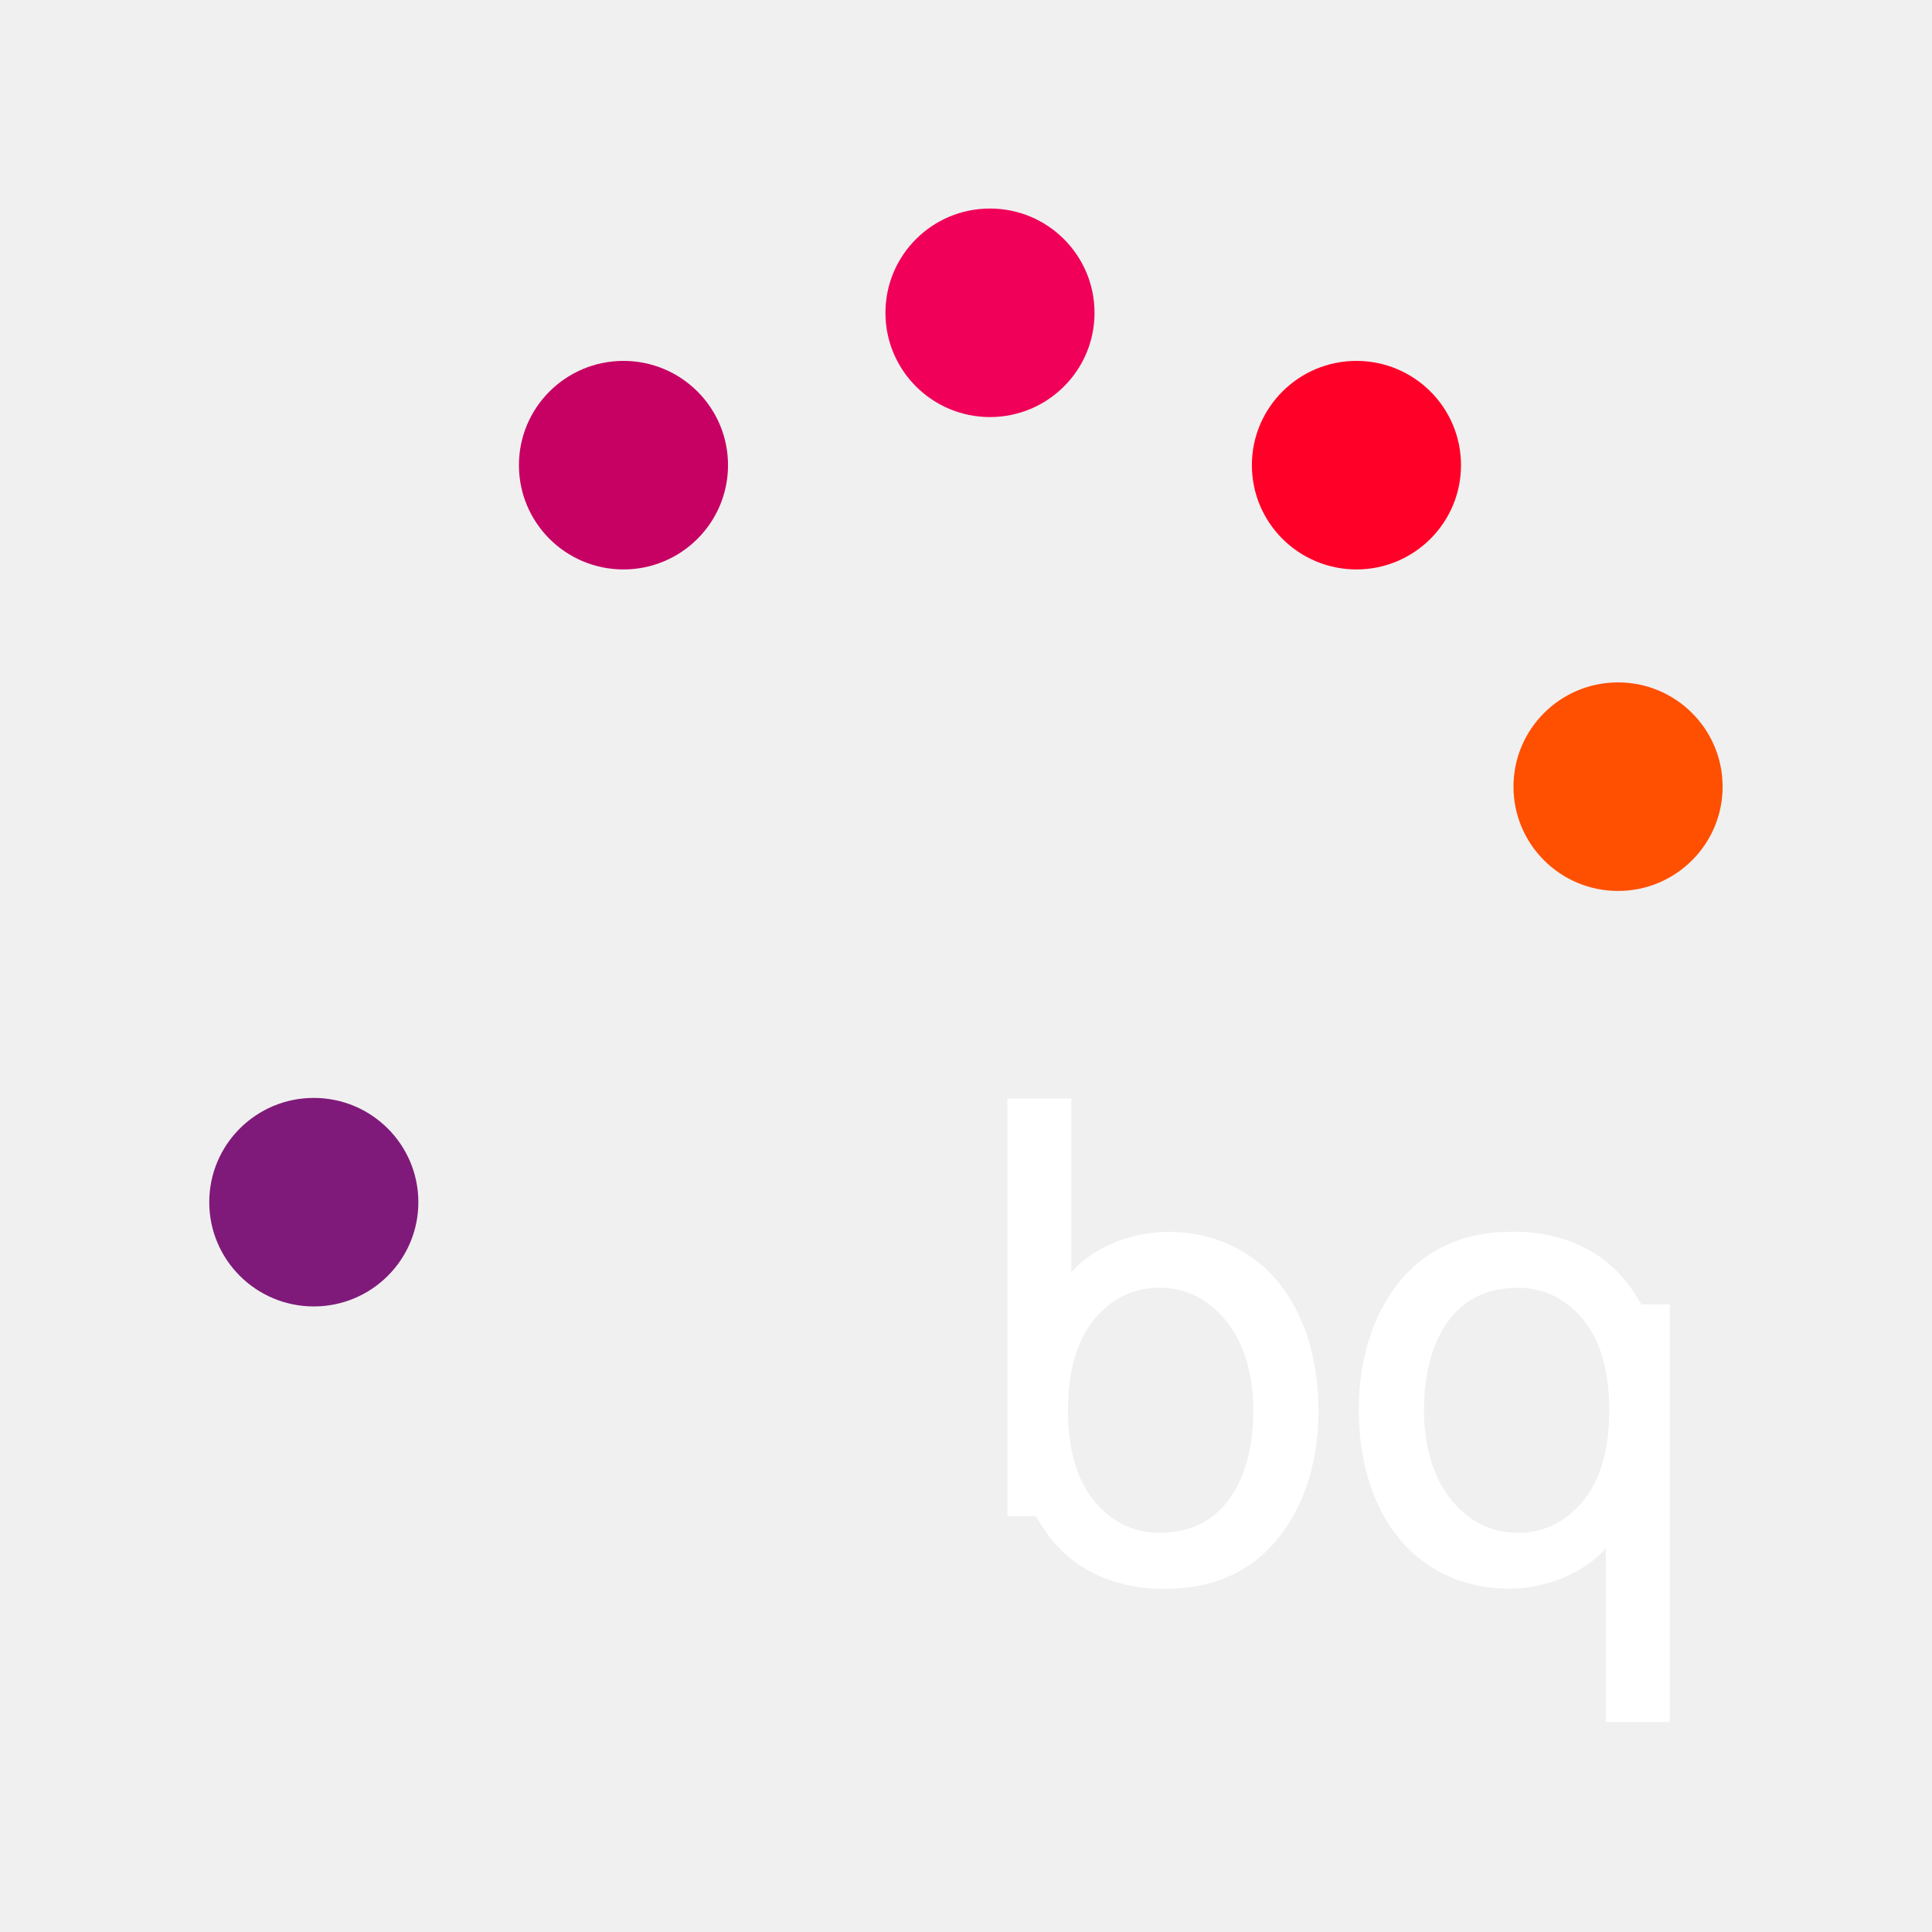
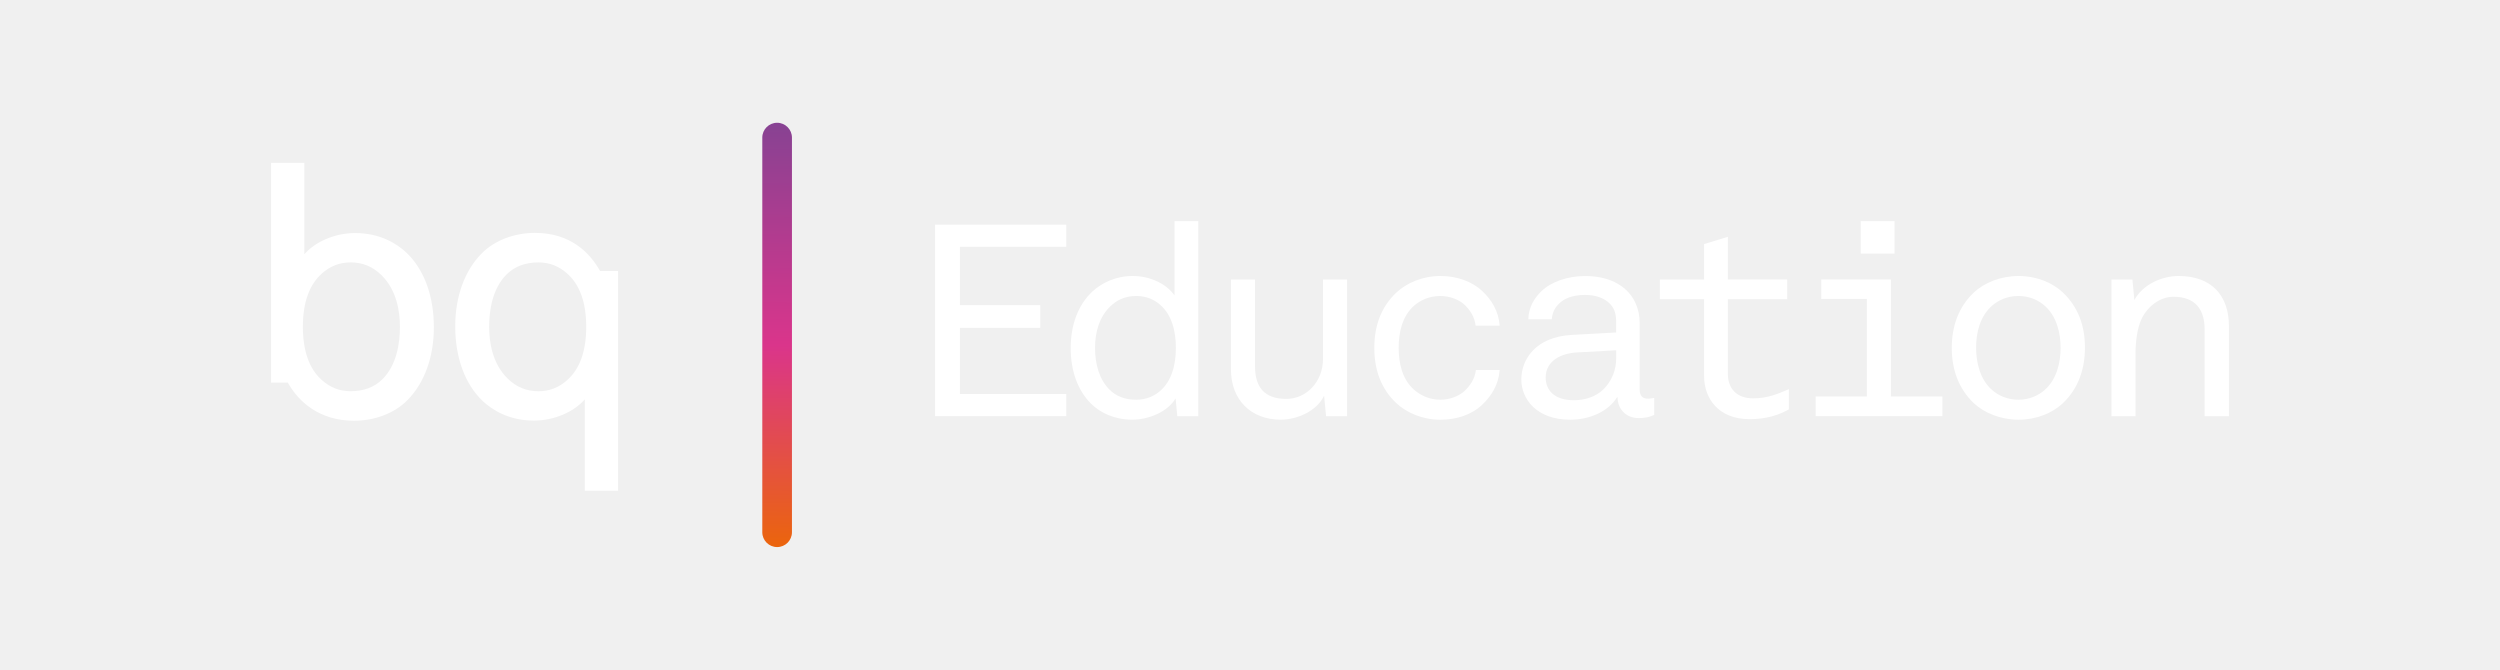
- <svg xmlns="http://www.w3.org/2000/svg" width="100" height="100" viewBox="0 0 100 100">
-   <g fill="none" fill-rule="evenodd">
-     <path fill="#FFF" d="M83.123 89.13v-8.99c-1.116 1.266-3.056 2.088-5.02 2.088-2.468 0-4.114-1.044-5.059-1.92-1.751-1.659-2.715-4.267-2.715-7.346 0-2.932.925-5.478 2.606-7.17 1.288-1.308 3.12-2.03 5.158-2.03l.041-.002c.062-.001.17-.006.318-.006 1.207 0 4.214.295 6.043 3.028l.025.038c.143.218.291.443.44.692h1.47V89.13h-3.307zm-4.537-22.474c-1.3 0-2.357.393-3.144 1.17-1.436 1.415-1.737 3.592-1.737 5.17 0 1.5.313 3.597 1.806 5.07.868.855 1.874 1.271 3.075 1.271a4.121 4.121 0 0 0 2.806-1.074c1.263-1.097 1.903-2.869 1.903-5.267 0-2.397-.64-4.169-1.9-5.265-.806-.714-1.75-1.075-2.81-1.075zm-18.464 15.58c-1.208 0-4.214-.295-6.044-3.028l-.033-.052c-.14-.214-.286-.434-.43-.677h-1.47v-21.62h3.306v8.99c1.116-1.265 3.056-2.087 5.02-2.087 2.468 0 4.113 1.044 5.059 1.92 1.751 1.66 2.716 4.268 2.716 7.345 0 2.932-.926 5.478-2.607 7.17-1.289 1.31-3.12 2.031-5.158 2.031l-.041.002c-.062.002-.17.006-.317.006zm-.134-15.583a4.114 4.114 0 0 0-2.806 1.074c-1.264 1.097-1.903 2.869-1.903 5.267 0 2.397.64 4.17 1.902 5.264a4.115 4.115 0 0 0 2.807 1.077c1.299 0 2.356-.394 3.143-1.17 1.437-1.416 1.739-3.594 1.739-5.171 0-1.5-.314-3.598-1.808-5.07-.867-.855-1.873-1.271-3.074-1.271z" />
-     <path fill="#7F1A7A" d="M21.654 62.225c0-2.98-2.423-5.397-5.412-5.397s-5.411 2.416-5.411 5.397c0 2.98 2.422 5.396 5.411 5.396 2.989 0 5.412-2.416 5.412-5.396" />
-     <path fill="#C70063" d="M37.682 24.077c0-2.98-2.422-5.397-5.41-5.397-2.99 0-5.412 2.417-5.412 5.397 0 2.98 2.422 5.397 5.411 5.397 2.989 0 5.411-2.417 5.411-5.397" />
-     <path fill="#F00059" d="M56.652 16.19c0-2.98-2.423-5.396-5.412-5.396S45.83 13.21 45.83 16.19s2.422 5.397 5.411 5.397c2.99 0 5.412-2.417 5.412-5.397" />
-     <path fill="#FF0028" d="M75.621 24.077c0-2.98-2.423-5.397-5.412-5.397-2.988 0-5.412 2.417-5.412 5.397 0 2.98 2.424 5.397 5.412 5.397 2.989 0 5.412-2.417 5.412-5.397" />
-     <path fill="#FF4F00" d="M89.162 40.718c0-2.98-2.424-5.397-5.412-5.397-2.989 0-5.412 2.417-5.412 5.397 0 2.98 2.423 5.397 5.412 5.397 2.988 0 5.412-2.417 5.412-5.397" />
+ <svg xmlns="http://www.w3.org/2000/svg" version="1.1" id="Capa_1" x="0px" y="0px" viewBox="0 0 1366 366" style="enable-background:new 0 0 1366 366;" xml:space="preserve">
+   <style type="text/css">
+ 	.st0{fill:#FFFFFF;}
+ 	.st1{fill:url(#SVGID_1_);}
+ </style>
+   <g>
+     <g>
+       <g>
+         <path class="st0" d="M276.88,149.87c4.35-4.31,10.2-6.49,17.38-6.49c5.86,0,11.08,2.01,15.53,5.97     c6.98,6.08,10.52,15.92,10.52,29.23c0,13.31-3.54,23.14-10.53,29.23c-4.44,3.96-9.66,5.97-15.52,5.97c-6.64,0-12.21-2.31-17-7.06     c-8.26-8.17-9.99-19.81-9.99-28.14C267.27,169.82,268.93,157.73,276.88,149.87L276.88,149.87z M291.76,229.81     c10.87,0,21.6-4.56,27.77-11.6v49.93h18.18V148.08h-9.83c-5.73-10.24-16.38-20.83-35.51-20.83c-11.27,0-22.08,4.01-29.21,11.27     c-9.3,9.39-14.42,23.54-14.42,39.82c0,17.1,5.33,31.58,15.02,40.79C269,224.01,278.1,229.81,291.76,229.81L291.76,229.81z      M176.01,149.33c4.45-3.96,9.67-5.96,15.52-5.96c6.64,0,12.2,2.31,17,7.06c8.26,8.17,9.99,19.81,9.99,28.14     c0,8.76-1.67,20.84-9.61,28.7c-4.35,4.31-10.2,6.49-17.38,6.49c-5.86,0-11.08-2.01-15.53-5.97     c-6.98-6.08-10.51-15.92-10.51-29.23C165.49,165.25,169.03,155.42,176.01,149.33L176.01,149.33z M157.26,209.06     c5.73,10.24,17.04,20.83,36.17,20.83c11.27,0,22.08-4.01,29.21-11.27c9.3-9.39,14.42-23.54,14.42-39.82     c0-17.1-5.33-31.58-15.02-40.79c-5.23-4.87-14.34-10.67-27.99-10.67c-10.86,0-21.6,4.56-27.77,11.59V89h-18.18v120.06H157.26     L157.26,209.06z" />
+       </g>
+     </g>
+   </g>
+   <linearGradient id="SVGID_1_" gradientUnits="userSpaceOnUse" x1="426.619" y1="29.988" x2="422.474" y2="347.077">
+     <stop offset="0" style="stop-color:#6E4695" />
+     <stop offset="0" style="stop-color:#6E4695" />
+     <stop offset="0.5" style="stop-color:#DA358B" />
+     <stop offset="0.863" style="stop-color:#EC6707" />
+   </linearGradient>
+   <path class="st1" d="M424.62,298.92L424.62,298.92c-4.47,0-8.1-3.63-8.1-8.1V75.18c0-4.47,3.63-8.1,8.1-8.1h0  c4.47,0,8.1,3.63,8.1,8.1v215.64C432.72,295.29,429.09,298.92,424.62,298.92z" />
+   <g>
+     <g>
+       <path class="st0" d="M510.91,227.4V122.75h71.7v12.1h-58.09v31.88h43.88v12.4h-43.88v36.16h58.09v12.1H510.91z" />
+     </g>
+     <g>
+       <path class="st0" d="M643.27,227.4l-0.92-9.74c-4.43,7.53-14.98,11.66-23.69,11.66c-9.48,0-17.43-3.69-22.47-8.71    c-7.34-7.23-11.16-18.01-11.16-30.4c0-12.84,4.13-23.77,11.93-31c5.04-4.58,12.54-8.41,22.01-8.41c9.63,0,18.5,4.43,22.78,10.63    v-40.59h12.99V227.4H643.27z M633.79,166.44c-3.06-2.66-7.34-4.72-13-4.72c-6.42,0-10.85,2.51-14.21,5.76    c-5.81,5.61-8.26,13.87-8.26,22.59c0,8.71,2.29,17.41,8.1,23.02c3.37,3.25,7.95,5.32,14.37,5.32c5.66,0,9.94-2.07,13-4.72    c6.42-5.46,8.71-14.32,8.71-23.62C642.5,180.76,640.21,171.9,633.79,166.44z" />
+     </g>
+     <g>
+       <path class="st0" d="M724.56,227.4l-1.07-11.22c-3.98,8.56-14.98,13.14-23.69,13.14c-16.21,0-27.21-10.77-27.21-27.45v-49.15    h13.15v47.38c0,11.22,4.89,17.86,17.12,17.86c11,0,20.03-9.45,20.03-21.84v-43.4h13.15v74.69H724.56z" />
+     </g>
+     <g>
+       <path class="st0" d="M787.01,150.8c9.17,0,17.43,3.1,22.78,8.12c5.19,4.87,9.02,10.92,9.63,19.04h-13.14    c-0.61-5.16-3.21-8.71-6.12-11.51c-3.06-2.81-8.1-4.72-13.15-4.72c-6.11,0-11,2.36-14.37,5.31c-6.57,5.76-8.41,14.91-8.41,23.03    c0,8.12,1.83,17.12,8.41,22.88c3.37,2.95,8.26,5.46,14.37,5.46c5.05,0,10.09-1.92,13.15-4.72c2.9-2.81,5.66-6.35,6.27-11.51h12.99    c-0.61,8.12-4.58,14.32-9.78,19.19c-5.35,5.02-13.45,7.97-22.63,7.97c-9.78,0-18.5-3.84-24.15-9.15    c-8.41-7.97-11.93-18.3-11.93-30.11s3.52-22.14,11.93-30.11C768.51,154.64,777.22,150.8,787.01,150.8z" />
+     </g>
+     <g>
+       <path class="st0" d="M895.31,228.44c-6.88,0-11.47-5.02-11.47-11.36h-0.31c-4.58,7.53-14.68,12.25-25.53,12.25    c-18.5,0-26.75-11.37-26.75-21.99c0-11.07,7.95-23.32,27.67-24.35l24.15-1.33v-5.46c0-3.69-0.46-7.68-3.98-10.77    c-2.6-2.36-6.73-4.28-12.99-4.28c-7.03,0-11.47,2.07-14.06,4.58c-2.45,2.36-3.82,4.87-4.13,8.71h-12.84    c0.16-6.35,3.06-11.37,7.19-15.35c5.35-5.17,14.37-8.27,23.85-8.27c14.98,0,23.85,6.64,27.52,14.76c1.53,3.4,2.29,6.79,2.29,11.07    v36.16c0,3.98,1.99,5.02,4.58,5.02c1.38,0,3.37-0.44,3.37-0.44v9.3C901.12,228,898.52,228.44,895.31,228.44z M883.08,191.39    l-21.4,1.18c-8.25,0.44-17.12,4.28-17.12,13.72c0,6.64,4.43,12.4,15.44,12.4c5.96,0,12.08-1.92,16.21-6.05    c4.58-4.58,6.88-10.63,6.88-16.83V191.39z" />
+     </g>
+     <g>
+       <path class="st0" d="M956.03,229.03c-17.43,0-24.92-11.66-24.92-23.62v-41.92h-24.15v-10.77h24.15v-19.34l12.99-3.99v23.32h32.41    v10.77h-32.41v40.74c0,7.97,4.74,13.43,13.76,13.43c7.64,0,13.15-2.21,19.57-5.02v11.07    C971.78,226.82,965.05,229.03,956.03,229.03z" />
+     </g>
+     <g>
+       <path class="st0" d="M992.07,227.4v-10.77h27.98v-53.29h-24.92v-10.63h38.06v63.91h28.13v10.77H992.07z M1016.69,138.55v-17.71    h18.5v17.71H1016.69z" />
+     </g>
+     <g>
+       <path class="st0" d="M1127.14,220.32c-5.66,5.32-14.37,9.01-24.15,9.01s-18.81-3.69-24.46-9.01    c-8.41-7.97-12.08-18.45-12.08-30.26s3.67-22.29,12.08-30.26c5.65-5.31,14.68-9,24.46-9s18.5,3.69,24.15,9    c8.41,7.97,12.08,18.3,12.08,30.11S1135.55,212.35,1127.14,220.32z M1117.2,167.03c-3.37-2.95-8.26-5.31-14.37-5.31    c-6.11,0-11,2.36-14.37,5.31c-6.57,5.76-8.72,14.76-8.72,22.88c0,8.12,2.14,17.42,8.72,23.18c3.37,2.95,8.26,5.32,14.37,5.32    c6.12,0,11.01-2.36,14.37-5.32c6.57-5.76,8.71-14.91,8.71-23.02C1125.91,181.94,1123.77,172.79,1117.2,167.03z" />
+     </g>
+     <g>
+       <path class="st0" d="M1204.61,227.4v-47.38c0-10.92-5.04-17.86-16.97-17.86c-7.49,0-14.07,5.17-17.43,11.96    c-2.6,5.46-3.37,13.43-3.37,19.19v34.1h-13.15v-74.69h11.46l1.07,11.22c4.58-8.56,15.13-13.14,24.15-13.14    c17.58,0,27.52,10.18,27.52,27.46v49.15H1204.61z" />
+     </g>
  </g>
</svg>
